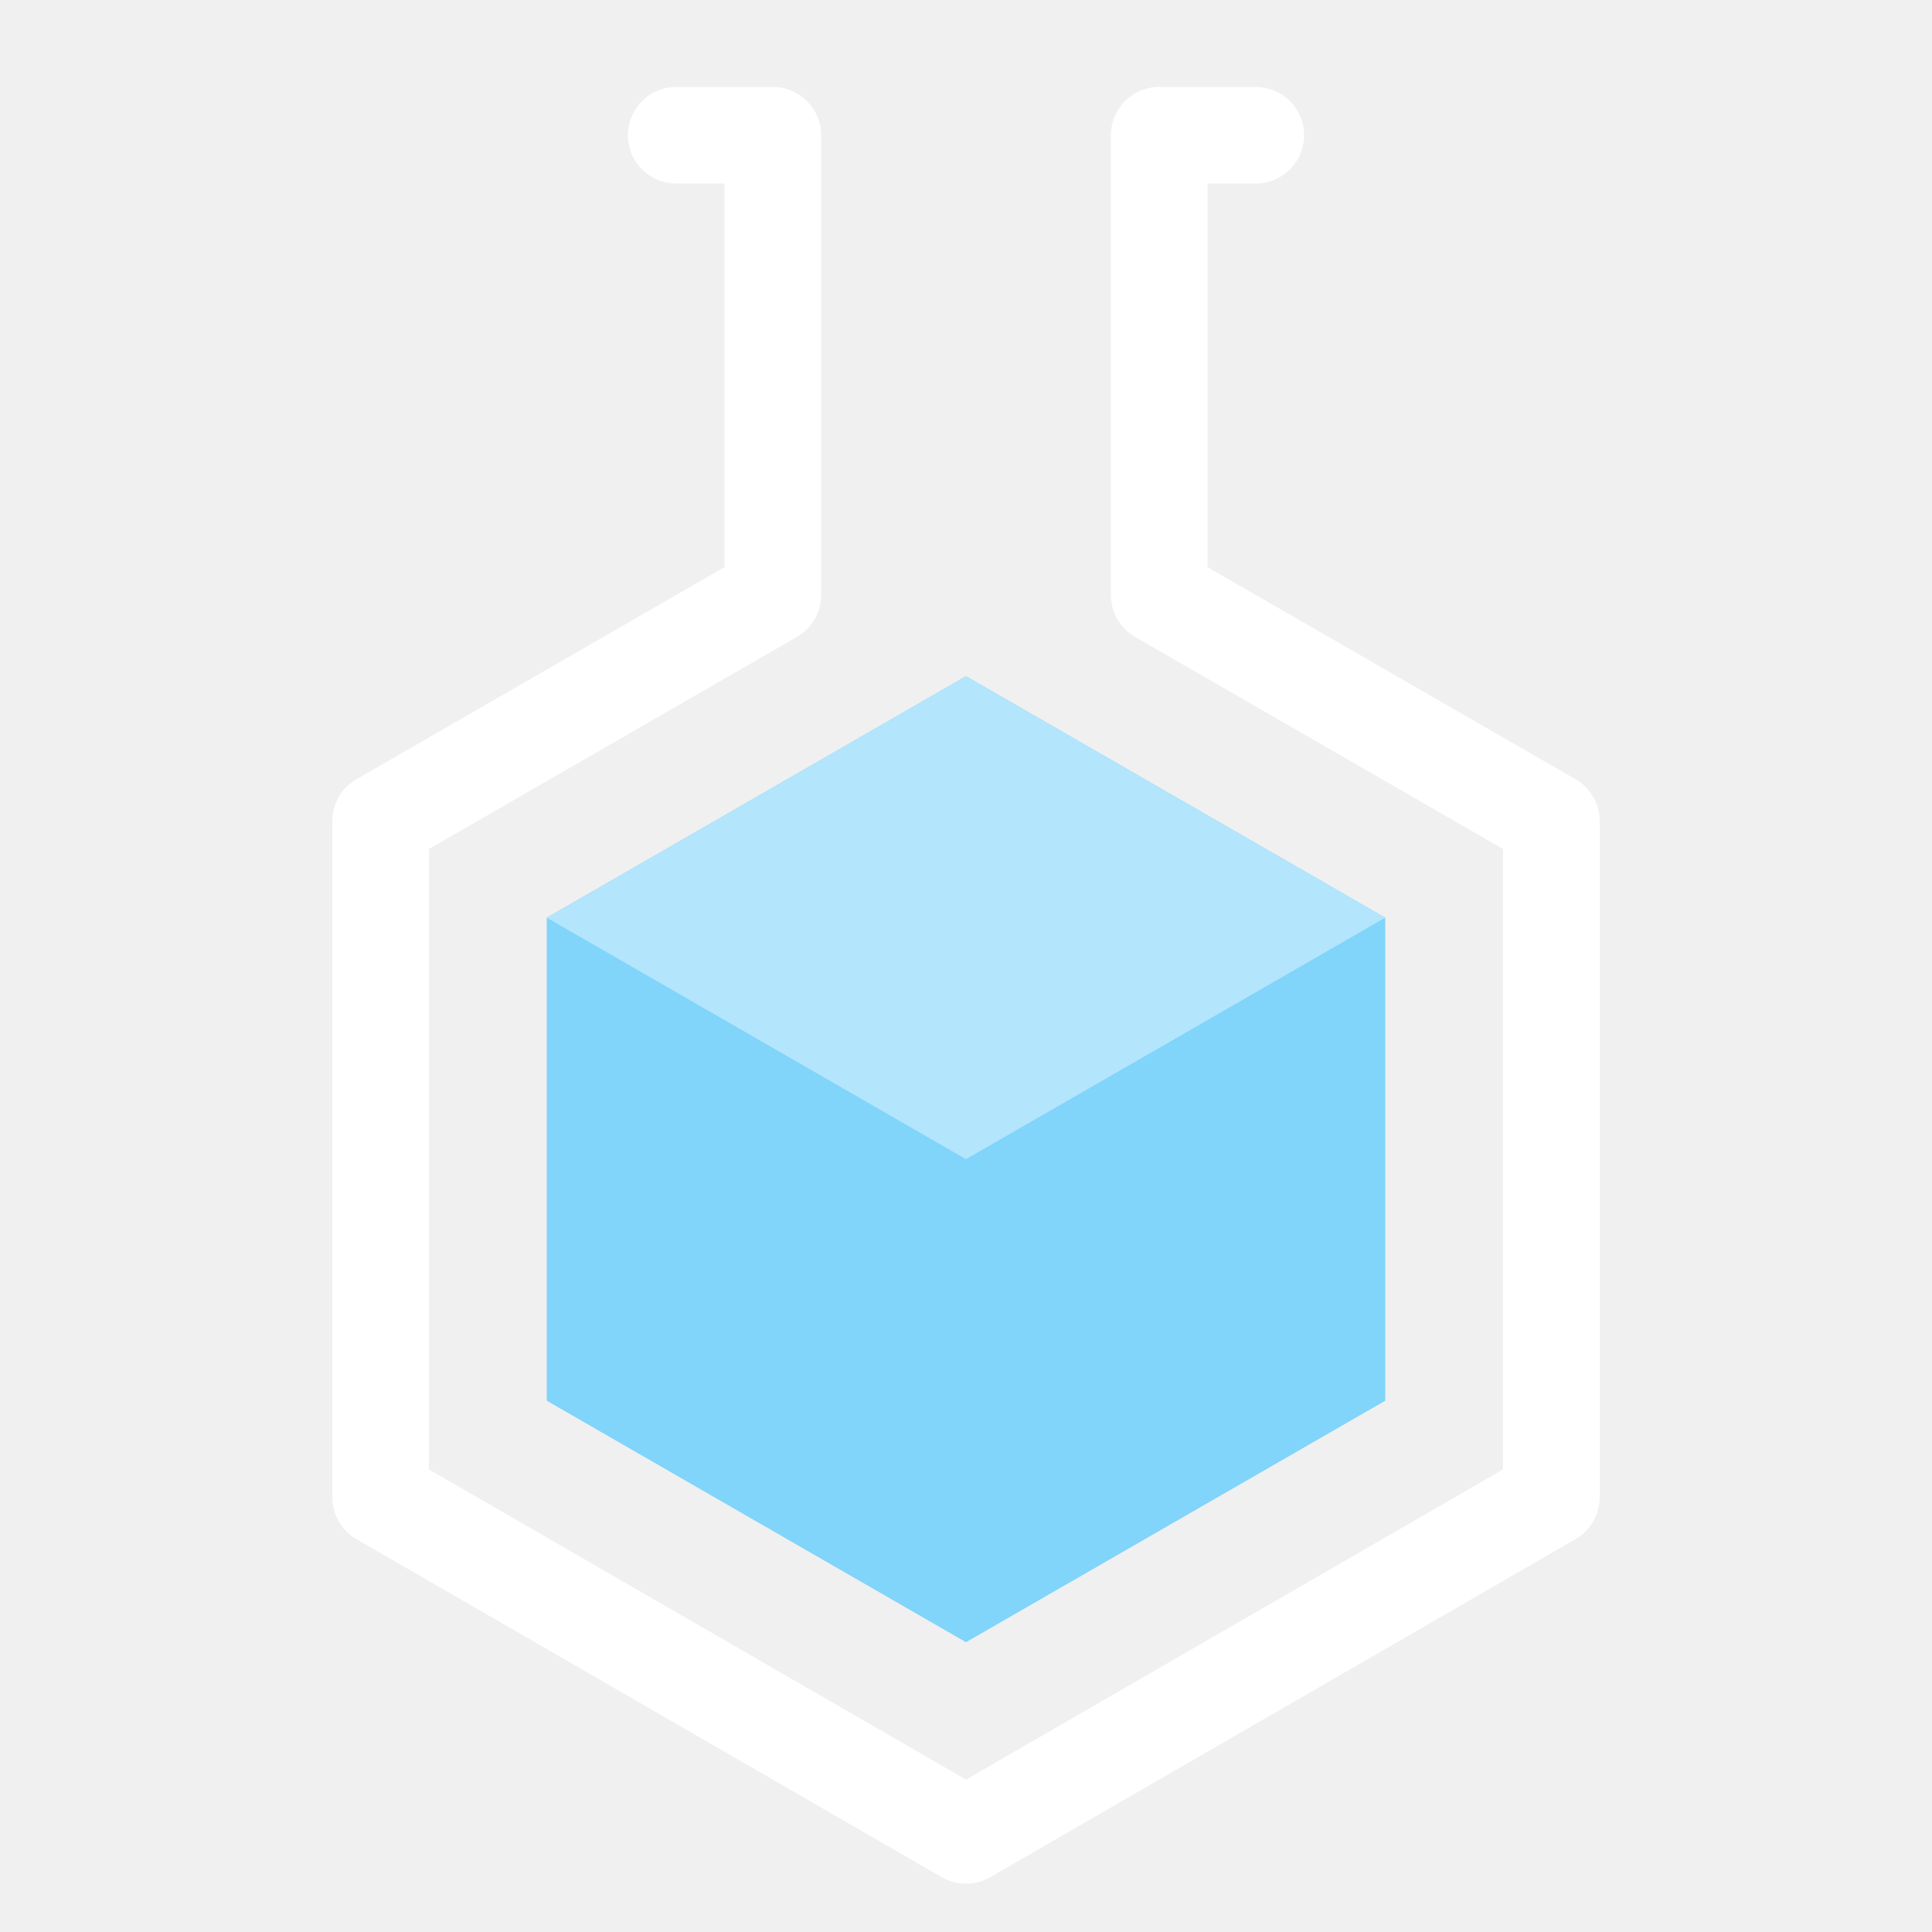
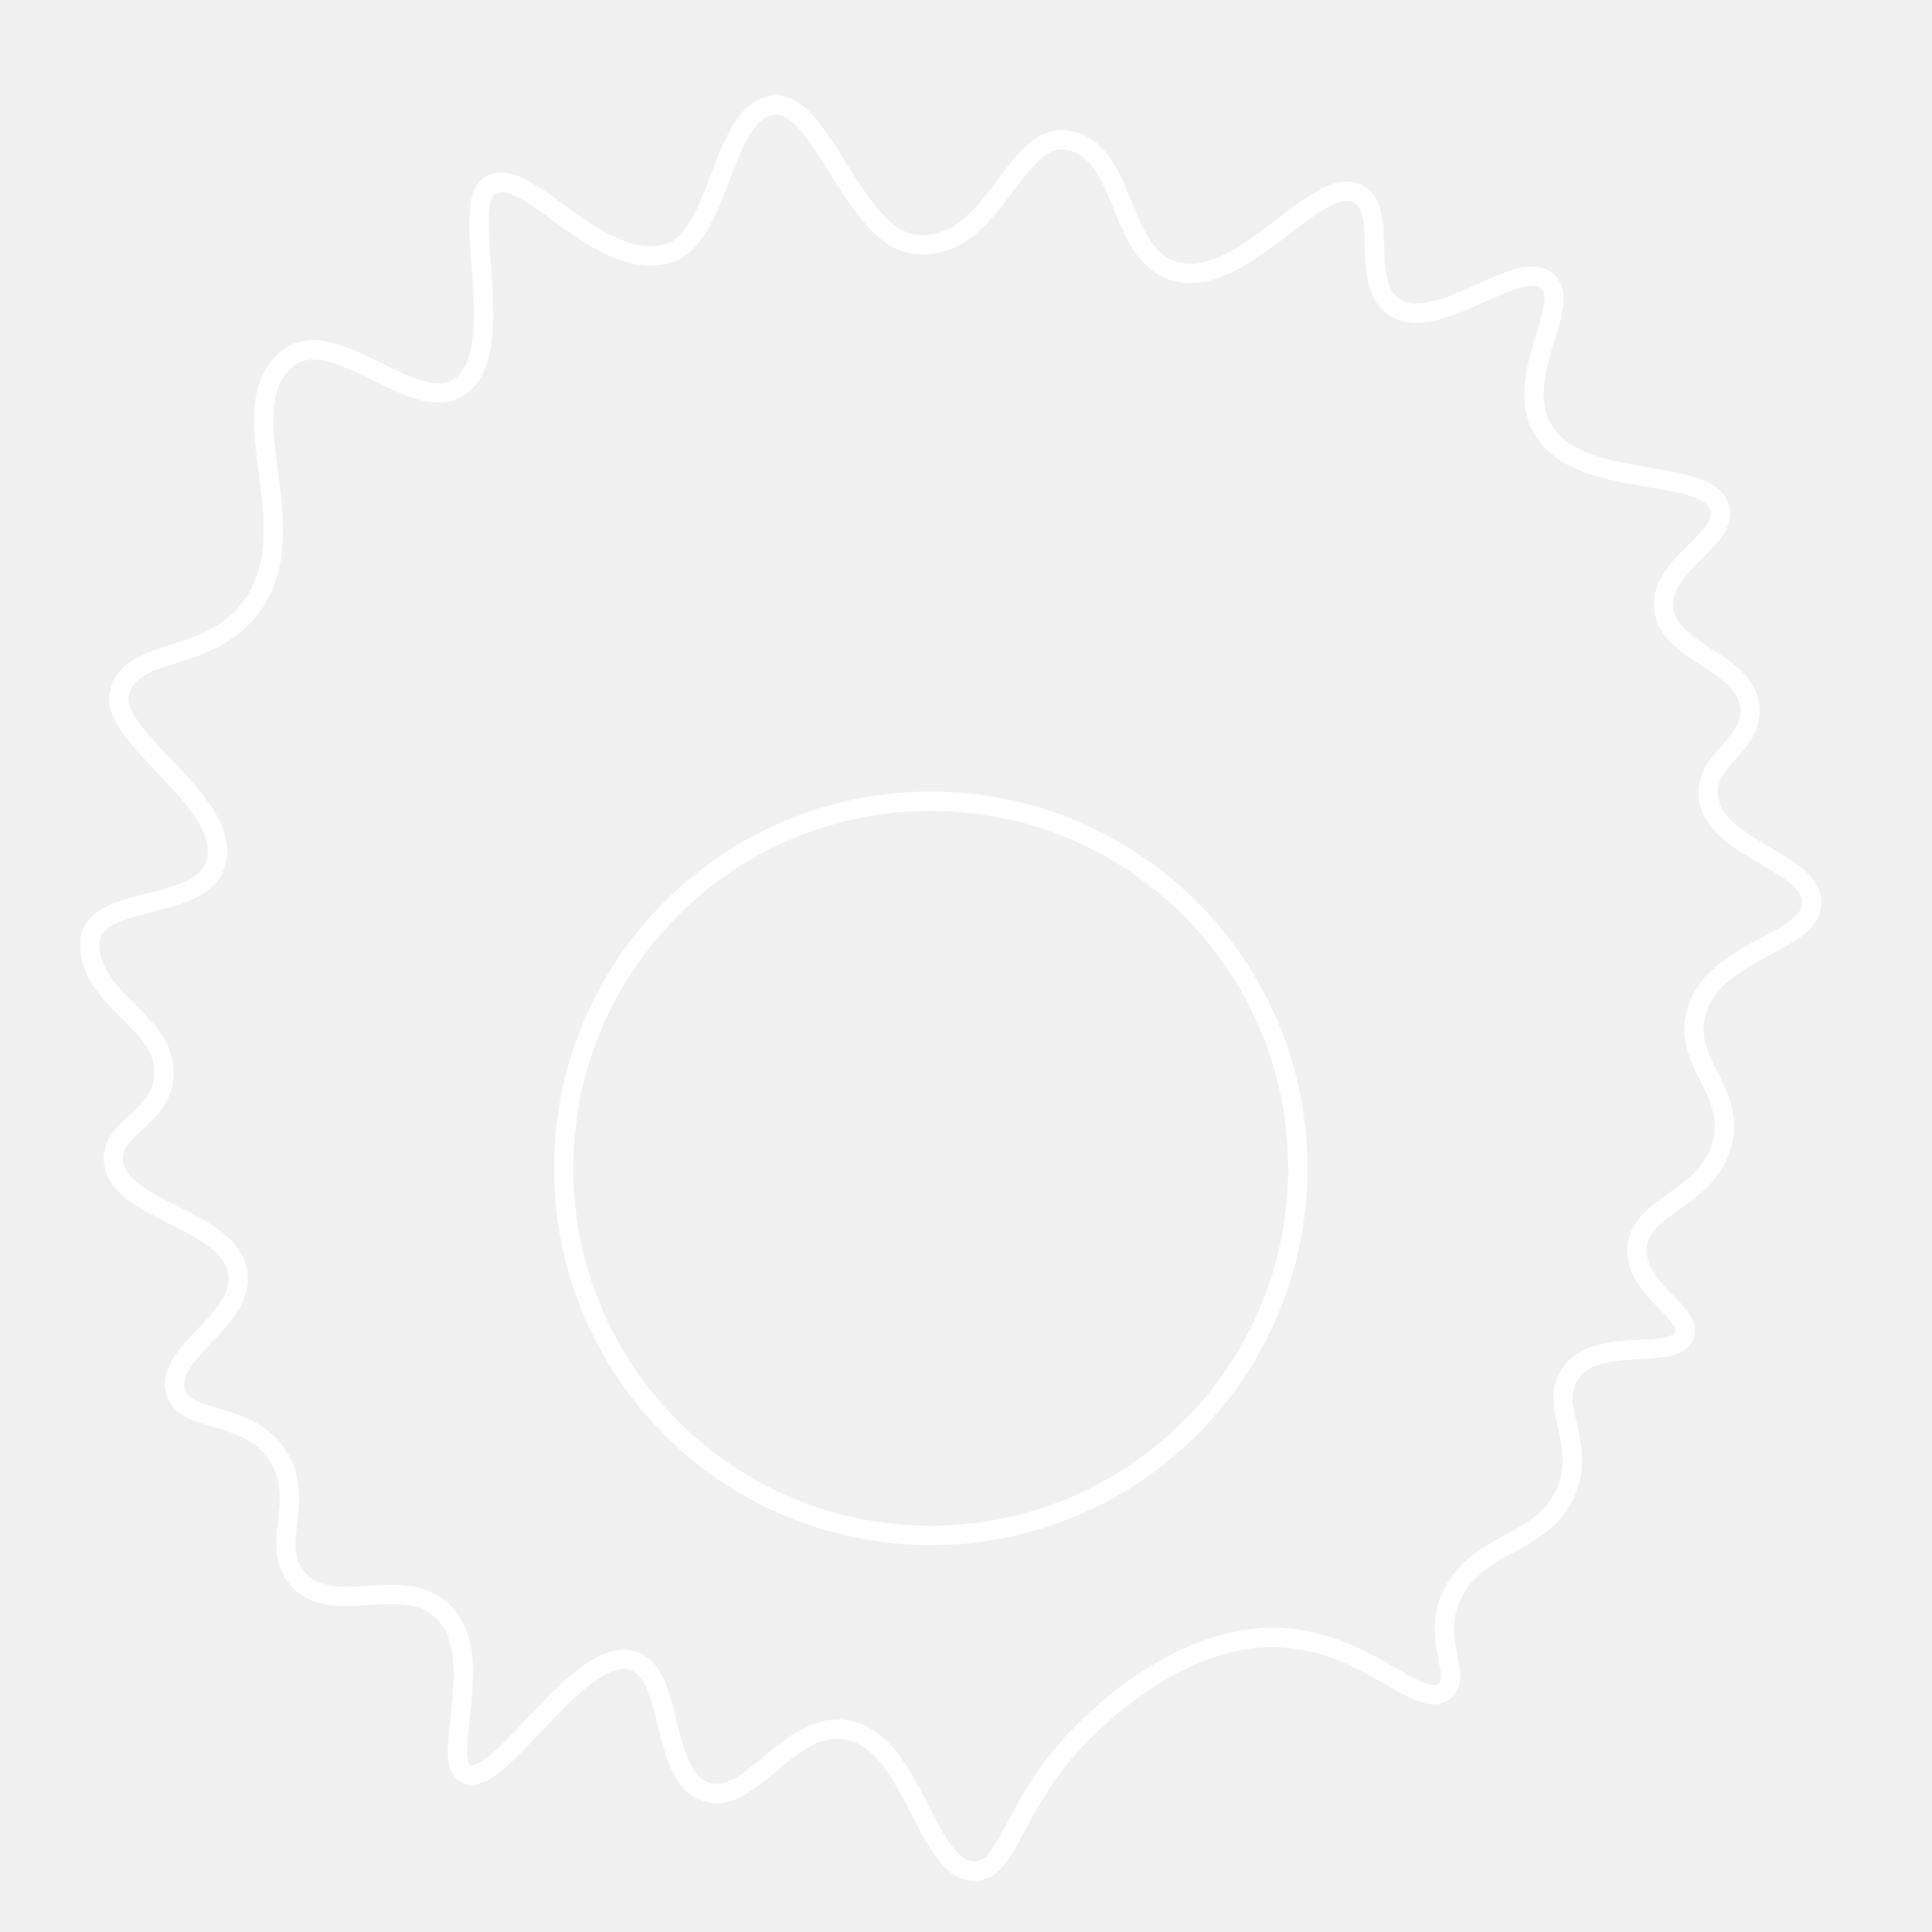
- <svg xmlns="http://www.w3.org/2000/svg" viewBox="-50 -50 100 100" style="overflow: visible">
-   <style>
-   circle {
-     animation: float 2s ease-out forwards infinite,
-     fade 2s ease-out forwards infinite;
-   }
-   circle:nth-of-type(1) {
-     animation-delay: 0.1s;
-   }
-   circle:nth-of-type(2) {
-     animation-delay: 0.4s;
-   }
-   circle:nth-of-type(3) {
-     animation-delay: 1.1s;
-   }
-   @keyframes float {
-     50% {
-       transform: translateY(0);
-     }
-     100% {
-       transform: translateY(-45px);
-     }
-   }
-   @keyframes fade {
-     75% {
-       opacity: 1;
-     }
-     100% {
-       opacity: 0;
-     }
-   }
-   </style>
-   <circle fill="#b3e5fc" cx="0" cy="0" r="3" />
-   <circle fill="#b3e5fc" cx="0" cy="0" r="3" />
-   <circle fill="#b3e5fc" cx="0" cy="0" r="3" />
-   <path fill="#81d4fa" d="       M 0.0 -15.0       L -21.7 -2.5       L -21.7 22.5       L -0.0 35.0       L 21.7 22.5       L 21.7 -2.5       z     " />
-   <path fill="#b3e5fc" d="       M 0.0 -15.0       L -21.7 -2.5       L 0 10       L 21.7 -2.5       z     " />
-   <path fill="none" stroke="#ffffff" stroke-width="5" stroke-linecap="round" stroke-linejoin="round" d="       M -15 -43       L -10 -43       L -10 -19.2       L -30.3 -7.5       L -30.3 27.5       L -0 45       L 30.3 27.5       L 30.3 -7.5       L 10 -19.2       L 10 -43       L 15 -43     " />
+ <svg xmlns="http://www.w3.org/2000/svg" id="e3rv5BaXfTQ1" viewBox="0 0 100 100" shape-rendering="geometricPrecision" text-rendering="geometricPrecision">
+   <path d="M93.78,46.72c0,2.13-5.06,2.38-5.98,5.68-.74,2.66,2.11,4.06,1.32,6.86-.81,2.88-4.32,3.12-4.39,5.41-.06,2.12,2.89,3.27,2.45,4.45-.5,1.35-4.42,0-5.83,1.89-1.33,1.78.85,3.63-.31,6.24-1.25,2.83-4.75,2.53-5.98,5.52-.91,2.19.64,3.98-.28,4.75-1.26,1.05-3.94-2.46-8.31-2.75-5.45-.36-10.07,4.52-10.74,5.22-3.39,3.57-3.51,6.84-5.28,6.86-2.55.03-3.15-6.79-6.69-7.32-2.96-.44-4.91,3.98-7.21,3.22-2.42-.79-1.6-6.09-3.79-6.79-2.78-.88-6.93,6.68-8.63,5.86-1.42-.69,1.2-6.14-1.23-8.44-2.07-1.96-5.72.39-7.5-1.67-1.52-1.75.53-4.14-1.09-6.46-1.6-2.3-4.71-1.53-5.22-3.22-.6-2,3.57-3.68,3.22-6.14-.4-2.82-6.28-3.21-6.44-5.83-.11-1.72,2.39-2.12,2.61-4.3.28-2.85-3.85-3.9-3.83-6.9.02-2.78,6.33-1.45,6.6-4.6.26-3.06-5.69-6.2-5.06-8.44.66-2.35,4.31-1.45,6.6-4.14c3.4-4-1.05-10.3,1.99-13.04c2.52-2.26,7.1,3.55,9.36,1.07c2.08-2.27-.37-9.17,1.23-10.12c1.91-1.14,5.57,4.55,9.2,3.53c2.7-.76,2.73-7.2,5.37-7.67c2.55-.46,4.25,6.98,7.52,7.21c4.12.29,5.02-6.1,7.98-5.37c2.91.72,2.39,5.88,5.37,6.75c3.5,1.02,7.39-5.17,9.51-3.99c1.57.88.02,4.6,1.84,5.83c2.19,1.48,6.42-2.61,7.92-1.33c1.37,1.17-1.78,4.89-.25,7.62c1.84,3.29,8.63,1.9,9.19,4.15.41,1.66-3.18,2.91-2.9,5.21.29,2.34,4.2,2.66,4.45,5.06.2,1.96-2.3,2.66-2.15,4.6.21,2.74,5.36,3.38,5.36,5.53Z" fill="none" stroke="#fff" stroke-miterlimit="10" />
+   <circle id="e3rv5BaXfTQ3" r="19" transform="translate(48.17481 60.47269)" fill="none" stroke="#fff" stroke-miterlimit="10" />
</svg>
